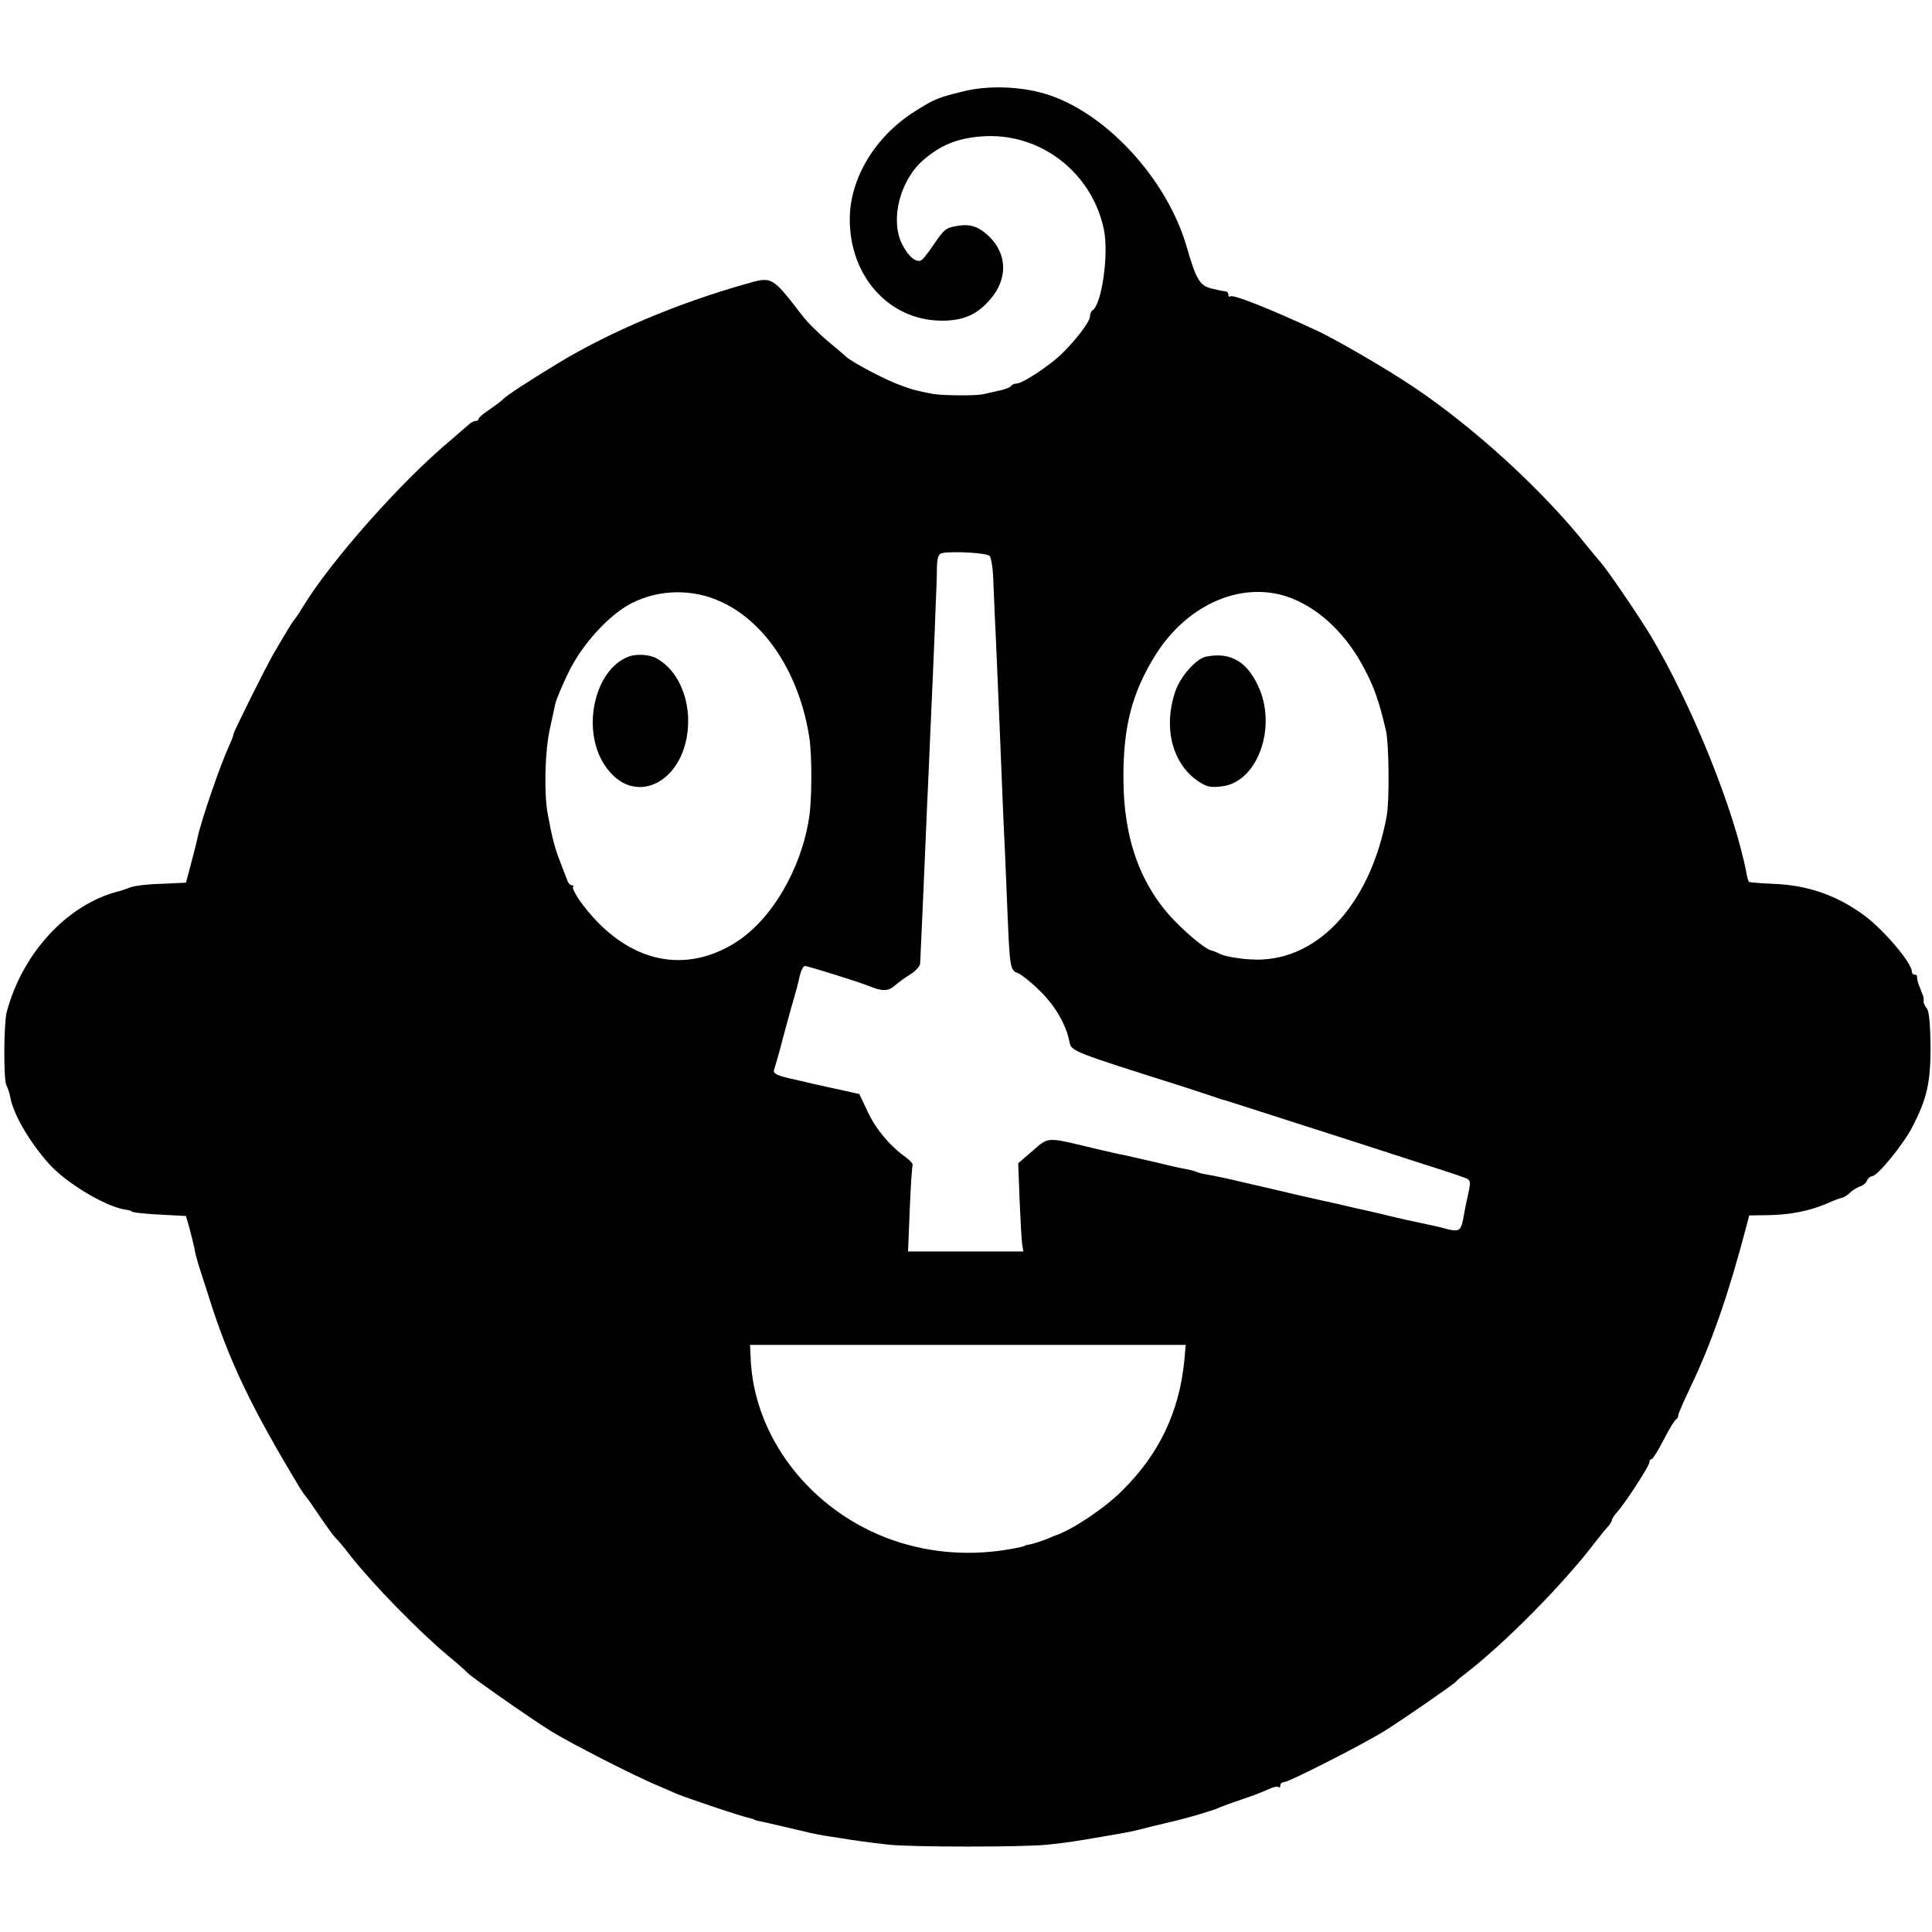
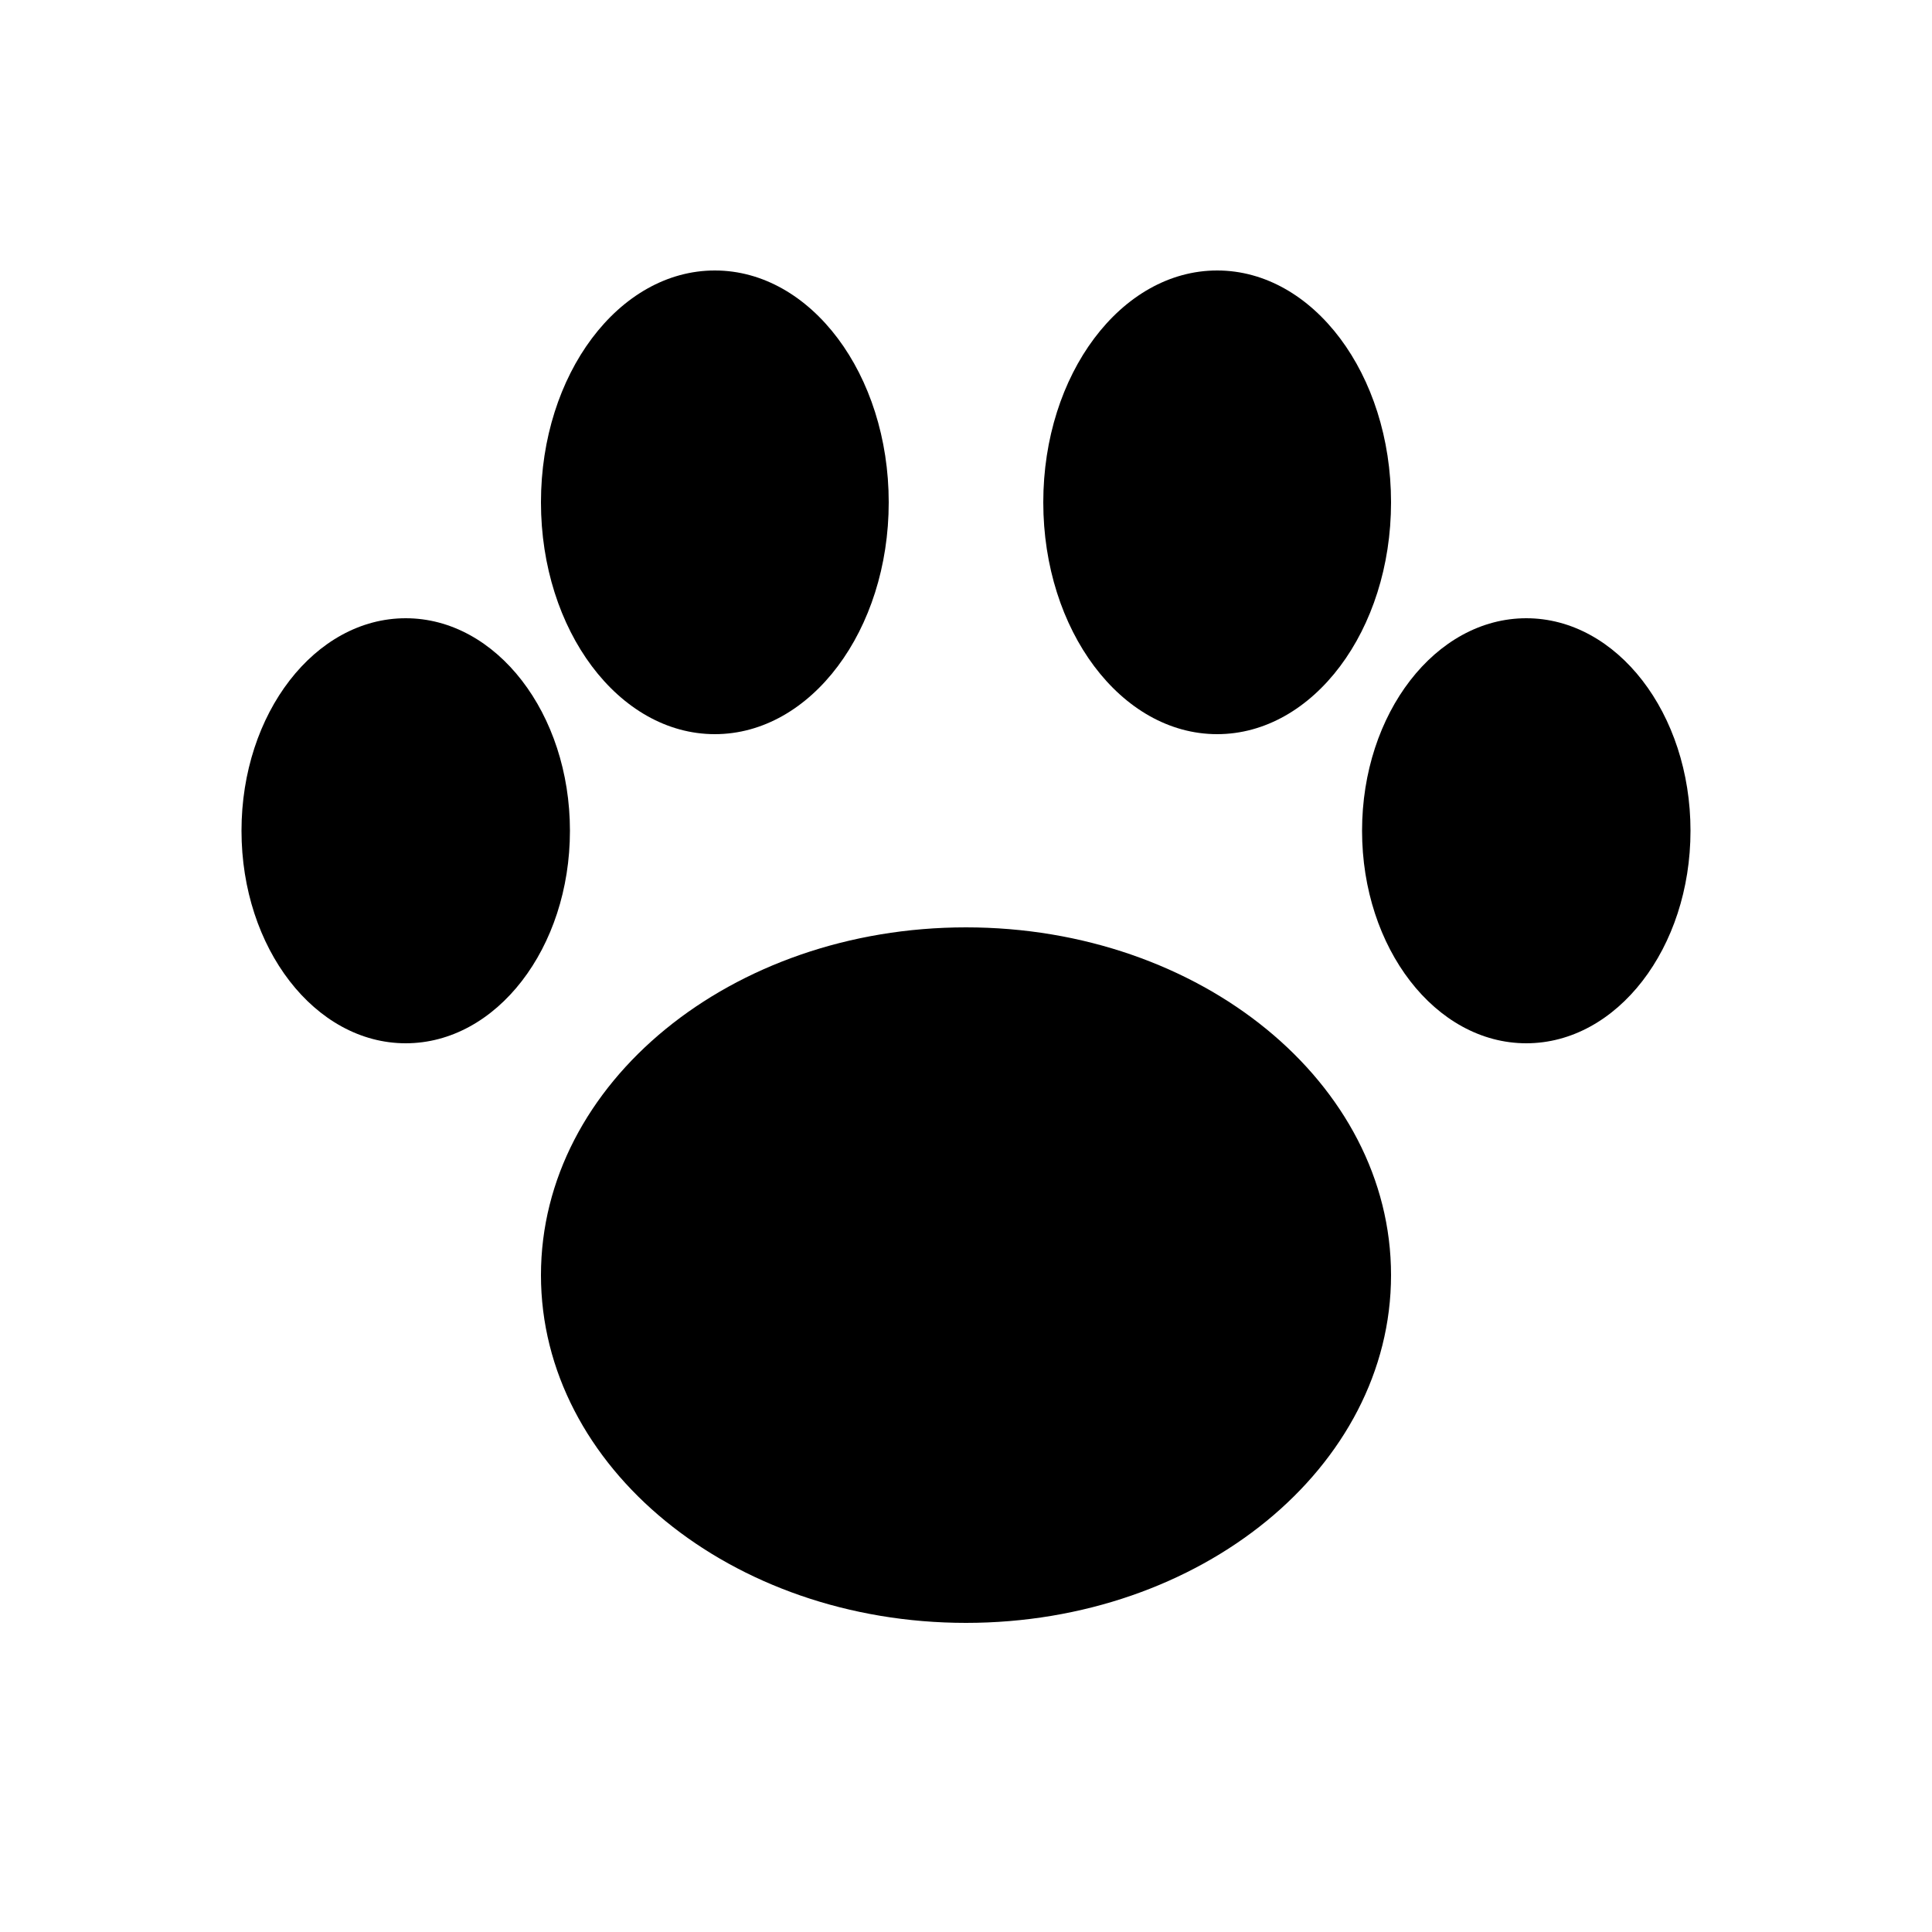
- <svg xmlns="http://www.w3.org/2000/svg" version="1.0" width="670pt" height="670pt" viewBox="0 0 670 670" preserveAspectRatio="xMidYMid meet">
-   <g transform="translate(0,670) scale(0.1,-0.1)" fill="#000000" stroke="none">
-     <path d="M3340 6383 c-89 -22 -99 -26 -170 -71 -134 -85 -221 -228 -223 -367 -3 -200 134 -355 316 -357 77 -1 125 20 172 75 61 71 58 158 -7 219 -34 32 -63 42 -106 35 -42 -7 -47 -11 -84 -65 -17 -26 -36 -50 -42 -54 -17 -11 -45 11 -67 54 -43 84 -9 222 73 293 60 52 119 76 203 82 200 15 381 -123 423 -322 18 -84 -7 -261 -39 -281 -5 -3 -9 -12 -9 -21 0 -18 -49 -83 -100 -132 -43 -41 -134 -101 -154 -101 -8 0 -17 -4 -20 -9 -3 -5 -23 -12 -43 -16 -21 -5 -45 -10 -53 -12 -24 -6 -142 -5 -175 1 -56 11 -70 14 -115 31 -48 17 -164 78 -186 98 -7 7 -37 32 -67 57 -29 25 -68 63 -85 86 -107 138 -103 136 -200 108 -233 -66 -470 -166 -649 -275 -105 -64 -177 -111 -188 -123 -5 -6 -27 -22 -47 -36 -21 -14 -38 -28 -38 -32 0 -5 -5 -8 -11 -8 -6 0 -16 -6 -23 -12 -8 -7 -38 -33 -67 -58 -170 -142 -413 -417 -509 -575 -13 -22 -27 -42 -30 -45 -5 -5 -23 -34 -73 -120 -28 -49 -137 -268 -137 -275 0 -4 -6 -21 -14 -38 -32 -69 -97 -258 -111 -322 -2 -11 -12 -51 -22 -88 l-18 -68 -85 -4 c-47 -1 -96 -7 -110 -13 -14 -5 -29 -11 -35 -12 -180 -44 -338 -215 -392 -421 -10 -40 -11 -233 -1 -252 5 -10 12 -30 14 -44 11 -57 64 -150 132 -227 57 -65 191 -147 262 -160 14 -2 25 -5 25 -6 0 -5 49 -10 115 -13 l75 -4 12 -42 c6 -23 14 -54 17 -69 2 -15 9 -40 14 -57 5 -16 22 -68 37 -115 70 -222 147 -382 318 -665 7 -11 15 -22 18 -25 3 -3 25 -34 49 -70 24 -36 49 -69 55 -75 6 -5 29 -32 50 -60 79 -100 238 -263 340 -348 33 -27 62 -53 65 -57 9 -12 215 -156 290 -203 66 -41 292 -157 375 -191 17 -7 41 -18 55 -24 28 -13 236 -83 260 -87 8 -2 15 -4 15 -5 0 -1 7 -3 15 -5 8 -1 47 -10 85 -19 88 -21 114 -27 145 -32 14 -2 40 -6 58 -9 41 -7 93 -14 162 -22 80 -9 473 -9 555 0 72 8 85 10 190 28 93 16 96 16 165 34 36 8 73 18 84 20 42 10 132 36 151 45 11 5 49 19 85 31 36 12 77 28 91 35 15 7 29 10 33 7 3 -4 6 -1 6 5 0 7 6 12 14 12 16 0 267 128 344 175 63 39 245 165 252 174 3 4 17 16 32 27 135 104 338 309 447 452 20 26 42 53 49 60 6 7 12 17 12 21 0 4 8 16 18 27 27 30 112 160 112 173 0 6 3 11 8 11 4 0 23 31 42 68 19 37 38 68 43 70 4 2 7 8 7 14 0 5 20 51 44 101 73 153 132 324 193 557 l9 35 69 1 c78 2 141 15 200 40 22 10 46 19 52 20 7 1 19 9 28 17 8 9 24 18 34 22 11 3 22 12 25 20 3 8 11 15 18 16 19 0 109 111 140 171 51 99 63 154 63 279 -1 78 -5 122 -13 132 -7 8 -12 19 -11 23 1 5 0 16 -3 24 -4 8 -9 24 -14 35 -4 11 -6 23 -6 28 1 4 -3 7 -8 7 -6 0 -10 5 -10 11 0 29 -94 141 -163 193 -96 71 -198 107 -320 111 -43 2 -80 5 -82 7 -2 2 -6 15 -8 28 -42 221 -190 587 -334 828 -44 72 -151 229 -173 253 -8 9 -28 33 -45 54 -153 193 -391 411 -603 553 -87 59 -266 163 -332 194 -168 78 -296 129 -304 120 -3 -3 -6 0 -6 6 0 7 -6 12 -12 12 -7 0 -29 5 -49 10 -39 11 -51 31 -84 145 -69 238 -286 471 -495 531 -87 25 -197 28 -280 7z m92 -1611 c6 -6 12 -48 13 -94 2 -46 6 -146 10 -223 13 -305 15 -355 20 -480 3 -71 7 -174 10 -227 2 -53 7 -161 10 -240 7 -163 9 -175 36 -183 10 -4 44 -30 74 -60 53 -51 92 -117 104 -179 7 -32 10 -33 396 -155 55 -18 107 -35 115 -38 8 -3 20 -7 26 -8 6 -2 118 -37 250 -80 131 -42 309 -99 394 -127 85 -27 168 -54 183 -60 31 -12 30 -7 11 -93 -2 -11 -7 -35 -10 -53 -8 -41 -15 -45 -61 -33 -21 6 -49 12 -63 15 -39 8 -91 19 -155 35 -22 5 -51 12 -65 15 -14 3 -34 7 -45 10 -11 3 -63 15 -115 26 -52 12 -103 23 -112 26 -10 2 -26 6 -35 8 -10 2 -58 14 -108 25 -49 12 -106 24 -125 27 -19 3 -38 8 -43 11 -4 2 -20 6 -35 9 -15 2 -63 13 -107 24 -44 10 -91 21 -105 24 -14 2 -56 12 -95 21 -180 43 -166 44 -224 -6 l-50 -43 5 -131 c3 -71 7 -140 9 -152 l4 -23 -200 0 -200 0 6 147 c3 81 8 149 10 153 2 3 -8 15 -23 26 -56 40 -106 100 -133 159 l-29 61 -63 14 c-34 7 -64 14 -67 15 -3 0 -42 9 -88 20 -66 14 -81 21 -78 34 3 9 13 43 22 76 8 33 25 92 35 130 26 90 24 85 33 123 4 17 12 32 17 32 11 0 193 -57 224 -70 43 -18 65 -18 87 1 12 11 37 29 55 40 18 11 33 28 34 37 2 37 16 354 24 547 4 77 8 178 10 225 5 106 17 382 20 475 2 39 4 93 4 122 1 40 5 52 18 55 38 7 154 1 165 -10z m-929 -160 c155 -72 271 -253 304 -472 9 -61 9 -213 -1 -275 -27 -179 -131 -356 -256 -434 -186 -117 -390 -62 -539 145 -16 23 -27 45 -24 48 4 3 2 6 -4 6 -6 0 -13 8 -16 18 -4 9 -13 35 -22 57 -21 54 -30 87 -46 175 -13 74 -9 218 8 293 7 34 16 73 19 87 3 14 23 62 45 107 46 97 141 201 219 241 96 49 214 51 313 4z m1977 13 c101 -40 191 -128 252 -245 34 -65 50 -110 74 -212 11 -45 13 -244 3 -298 -58 -313 -248 -513 -474 -497 -38 2 -83 10 -100 17 -16 8 -32 14 -35 14 -19 5 -74 49 -125 101 -119 122 -179 286 -179 495 -1 181 30 299 112 430 113 179 307 260 472 195z m-373 -2645 c-18 -178 -88 -324 -216 -450 -61 -61 -172 -135 -231 -155 -3 -1 -18 -7 -34 -14 -16 -6 -38 -13 -50 -16 -11 -2 -21 -4 -21 -5 0 -1 -7 -3 -15 -5 -142 -31 -283 -26 -417 15 -289 89 -501 344 -519 625 l-3 61 755 0 756 0 -5 -56z" />
-     <path d="M2180 4423 c-117 -44 -164 -248 -86 -372 106 -168 304 -54 292 168 -6 90 -48 166 -113 200 -23 11 -67 14 -93 4z" />
-     <path d="M4183 4423 c-35 -7 -90 -69 -108 -123 -41 -123 -10 -246 77 -307 32 -22 45 -25 85 -20 120 13 190 195 131 337 -40 94 -98 130 -185 113z" />
+ <svg xmlns="http://www.w3.org/2000/svg" viewBox="0 0 100 100">
+   <g fill="#000000">
+     <ellipse cx="50" cy="66" rx="22" ry="18" />
+     <ellipse cx="21" cy="43" rx="8.5" ry="11" />
+     <ellipse cx="37" cy="26" rx="9" ry="12" />
+     <ellipse cx="63" cy="26" rx="9" ry="12" />
+     <ellipse cx="79" cy="43" rx="8.5" ry="11" />
  </g>
</svg>
